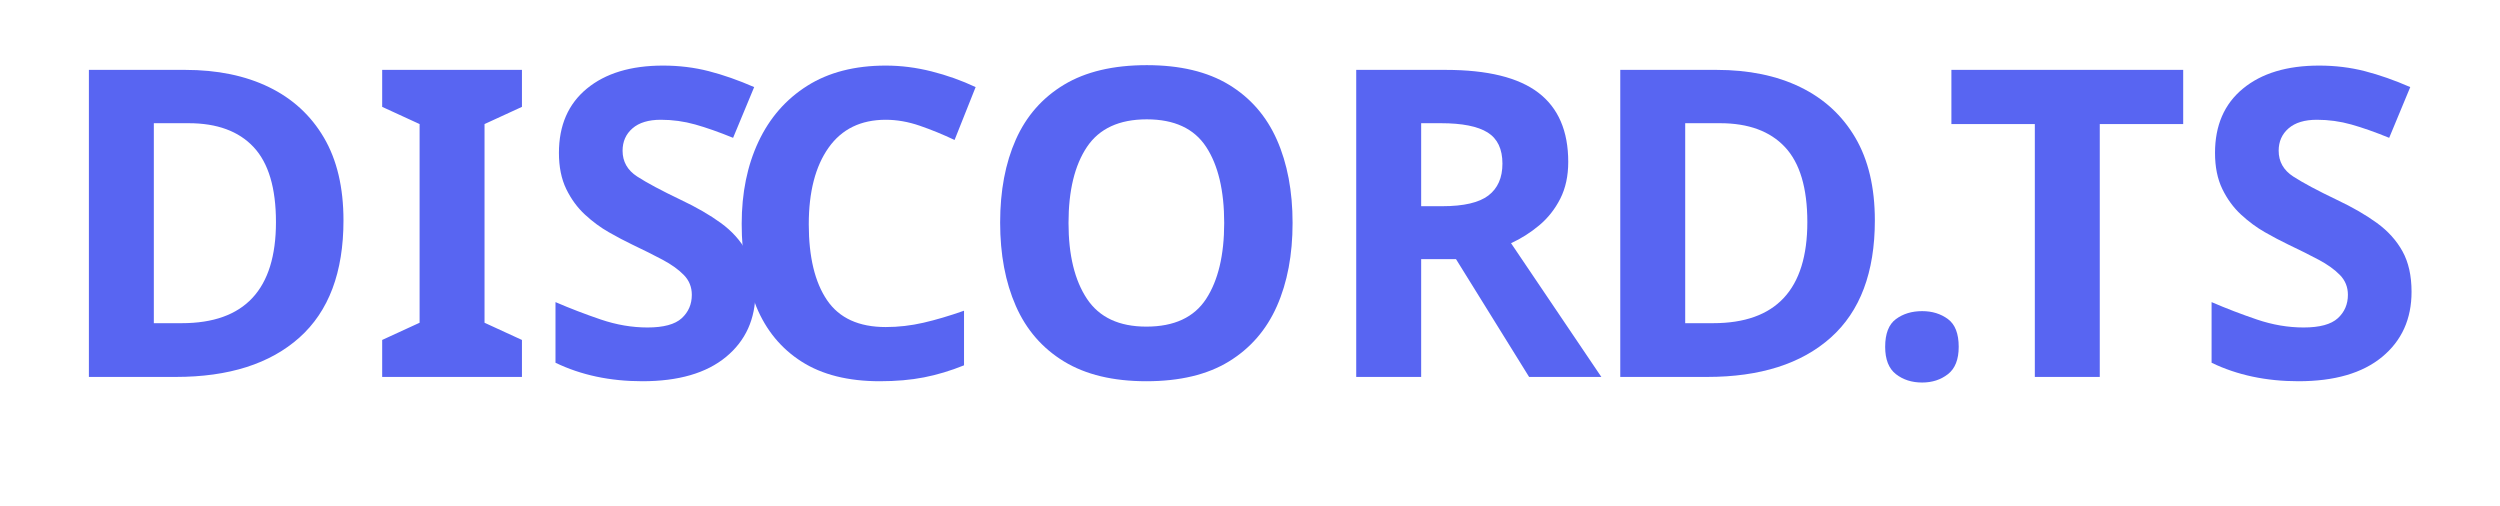
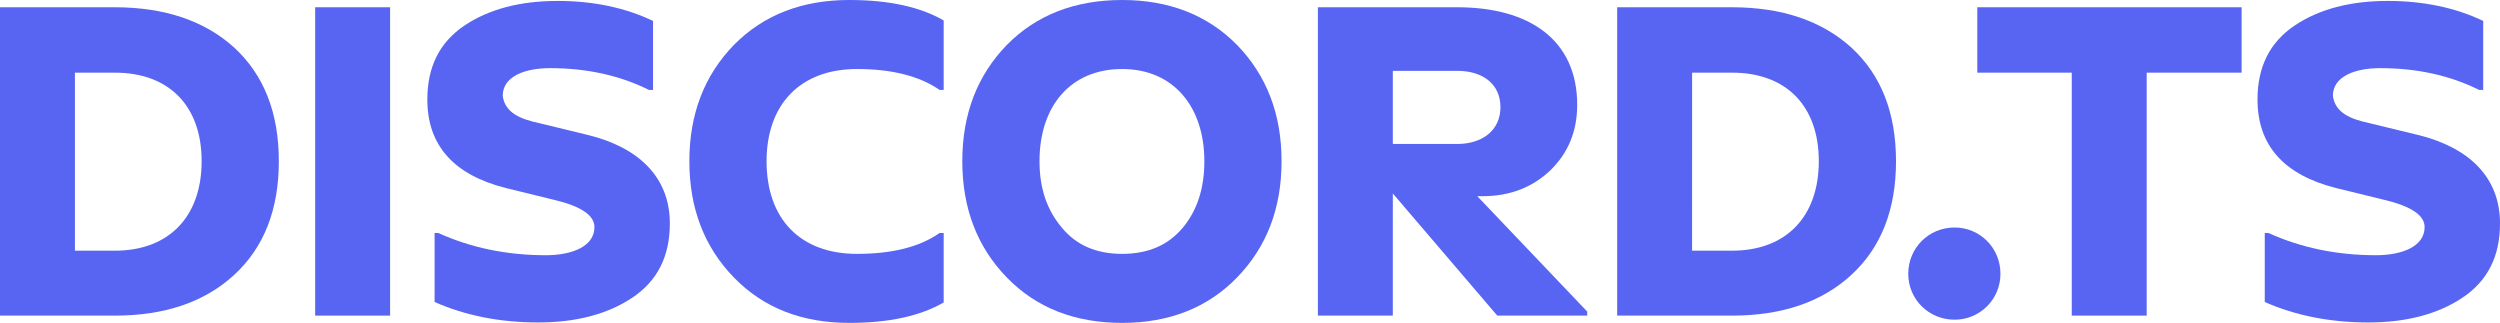
- <svg xmlns="http://www.w3.org/2000/svg" id="discord-ts" data-name="discord-ts" viewBox="0 0 5232 1057.05">
+ <svg xmlns="http://www.w3.org/2000/svg" id="discord.ts" data-name="discord.ts" viewBox="0 0 4954.45 639.9">
  <defs>
-     <style>.cls-1{font-size:900px;fill:#5865f2;font-family:Neuwelt-ExtraBold, Neuwelt;font-weight:800;}.cls-2{letter-spacing:-0.01em;}.cls-3{letter-spacing:0em;}.cls-4{letter-spacing:-0.04em;}.cls-5{letter-spacing:-0.11em;}</style>
+     <style>.cls-1{fill:#5865f2;}</style>
  </defs>
-   <text class="cls-1" transform="translate(105.03 788.85)">DIS<tspan class="cls-2" x="1394.98" y="0">C</tspan>
-     <tspan class="cls-3" x="1935.87" y="0">OR</tspan>
-     <tspan class="cls-4" x="3204.86" y="0">D</tspan>
-     <tspan class="cls-5" x="3788.95" y="0">.</tspan>
-     <tspan x="3960.86" y="0">TS</tspan>
-   </text>
+   <path class="cls-1" d="M155.43,788.84V177.75H383.12c99,0,178.2,27,236.7,80.1,58.5,54,88.2,128.7,88.2,225s-29.7,171-88.2,225-137.7,81-236.7,81ZM303.92,660.15h79.2c108,0,171.9-68.4,171.9-177.3s-63.9-175.5-171.9-175.5h-79.2Z" transform="translate(-155.43 -163.35)" />
+   <path class="cls-1" d="M780,788.84V177.75h148.5V788.84Z" transform="translate(-155.43 -163.35)" />
+   <path class="cls-1" d="M1016.71,761.84V625.05h7.2c65.7,29.7,136.8,44.1,213.29,44.1,51.3,0,96.3-17.1,96.3-55.8,0-23.4-27-41.4-80.1-54L1158,536c-103.49-26.1-155.69-84.6-155.69-175.5,0-64.8,24.3-113.4,73.8-146.7,48.6-32.4,109.79-48.6,184.49-48.6,71.1,0,134.1,13.5,189,39.6v136.8h-8.1c-57.6-28.8-123.3-43.2-196.2-43.2-49.5,0-93.59,16.2-93.59,54.9,4.5,33.3,34.19,45.9,72,54l96.3,23.4c99.9,24.3,162.9,82.8,162.9,175.5,0,64.8-24.3,113.39-73.8,146.69s-112.5,49.5-187.2,49.5Q1108.51,802.34,1016.71,761.84Z" transform="translate(-155.43 -163.35)" />
+   <path class="cls-1" d="M1609.8,713.25c-58.5-60.3-88.2-136.8-88.2-230.4s29.7-170.1,88.2-230.4c58.5-59.4,135-89.1,228.6-89.1,78.3,0,140.4,13.5,187.2,40.5v137.7h-8.1c-40.5-27.9-95.4-41.4-163.8-41.4-112.5,0-179.1,70.2-179.1,182.7,0,114.3,66.6,183.6,179.1,183.6,69.3,0,124.2-13.5,163.8-41.4h8.1v137.7c-46.8,27-108.9,40.5-187.2,40.5C1744.8,803.25,1668.3,773.54,1609.8,713.25Z" transform="translate(-155.43 -163.35)" />
+   <path class="cls-1" d="M2150.7,713.25c-58.5-60.3-88.2-136.8-88.2-230.4s29.7-170.1,88.2-230.4c58.5-59.4,135-89.1,228.6-89.1,92.7,0,169.2,29.7,227.7,89.1,58.5,60.3,88.2,136.8,88.2,230.4S2665.5,653,2607,713.25s-135,90-227.7,90C2285.7,803.25,2209.2,773.54,2150.7,713.25Zm228.6-46.8c51.3,0,90.9-17.1,119.7-51.3s43.2-78.3,43.2-132.3c0-108-61.2-182.7-162.9-182.7-103.5,0-163.8,74.7-163.8,182.7,0,53.1,14.4,96.3,44.1,131.4C2288.4,649.35,2328,666.45,2379.3,666.45Z" transform="translate(-155.43 -163.35)" />
+   <path class="cls-1" d="M3083.09,552.15l217.8,228.6v8.09h-178.2l-207-242.09V788.84h-148.5V177.75h276.3c143.1,0,237.6,64.8,237.6,193.5,0,52.2-18,95.4-53.1,129.6-36,34.2-81,51.3-134.1,51.3Zm-167.4-103.5h127.8c49.5,0,85.5-27,85.5-72.9s-35.1-72-85.5-72h-127.8Z" transform="translate(-155.43 -163.35)" />
+   <path class="cls-1" d="M3360.29,788.84V177.75H3588c99,0,178.2,27,236.7,80.1,58.5,54,88.2,128.7,88.2,225s-29.7,171-88.2,225-137.7,81-236.7,81Zm148.5-128.69H3588c108,0,171.9-68.4,171.9-177.3S3696,307.35,3588,307.35h-79.2Z" transform="translate(-155.43 -163.35)" />
+   <path class="cls-1" d="M3937.18,706c0-51.29,40.5-91.79,91.8-91.79,50.4,0,90.9,40.5,90.9,91.79a90.64,90.64,0,0,1-90.9,90.9C3977.68,796.94,3937.18,756.45,3937.18,706Z" transform="translate(-155.43 -163.35)" />
+   <path class="cls-1" d="M4261.19,788.84V307.35H4074V177.75h523.79v129.6h-188.1V788.84Z" transform="translate(-155.43 -163.35)" />
+   <path class="cls-1" d="M4643.68,761.84V625.05h7.2c65.7,29.7,136.8,44.1,213.3,44.1,51.3,0,96.3-17.1,96.3-55.8,0-23.4-27-41.4-80.1-54L4785,536c-103.5-26.1-155.7-84.6-155.7-175.5,0-64.8,24.3-113.4,73.8-146.7,48.6-32.4,109.8-48.6,184.5-48.6,71.1,0,134.1,13.5,189,39.6v136.8h-8.1c-57.6-28.8-123.3-43.2-196.2-43.2-49.5,0-93.6,16.2-93.6,54.9,4.5,33.3,34.2,45.9,72,54l96.3,23.4c99.9,24.3,162.9,82.8,162.9,175.5,0,64.8-24.3,113.39-73.8,146.69s-112.5,49.5-187.2,49.5Q4735.48,802.34,4643.68,761.84Z" transform="translate(-155.43 -163.35)" />
</svg>
